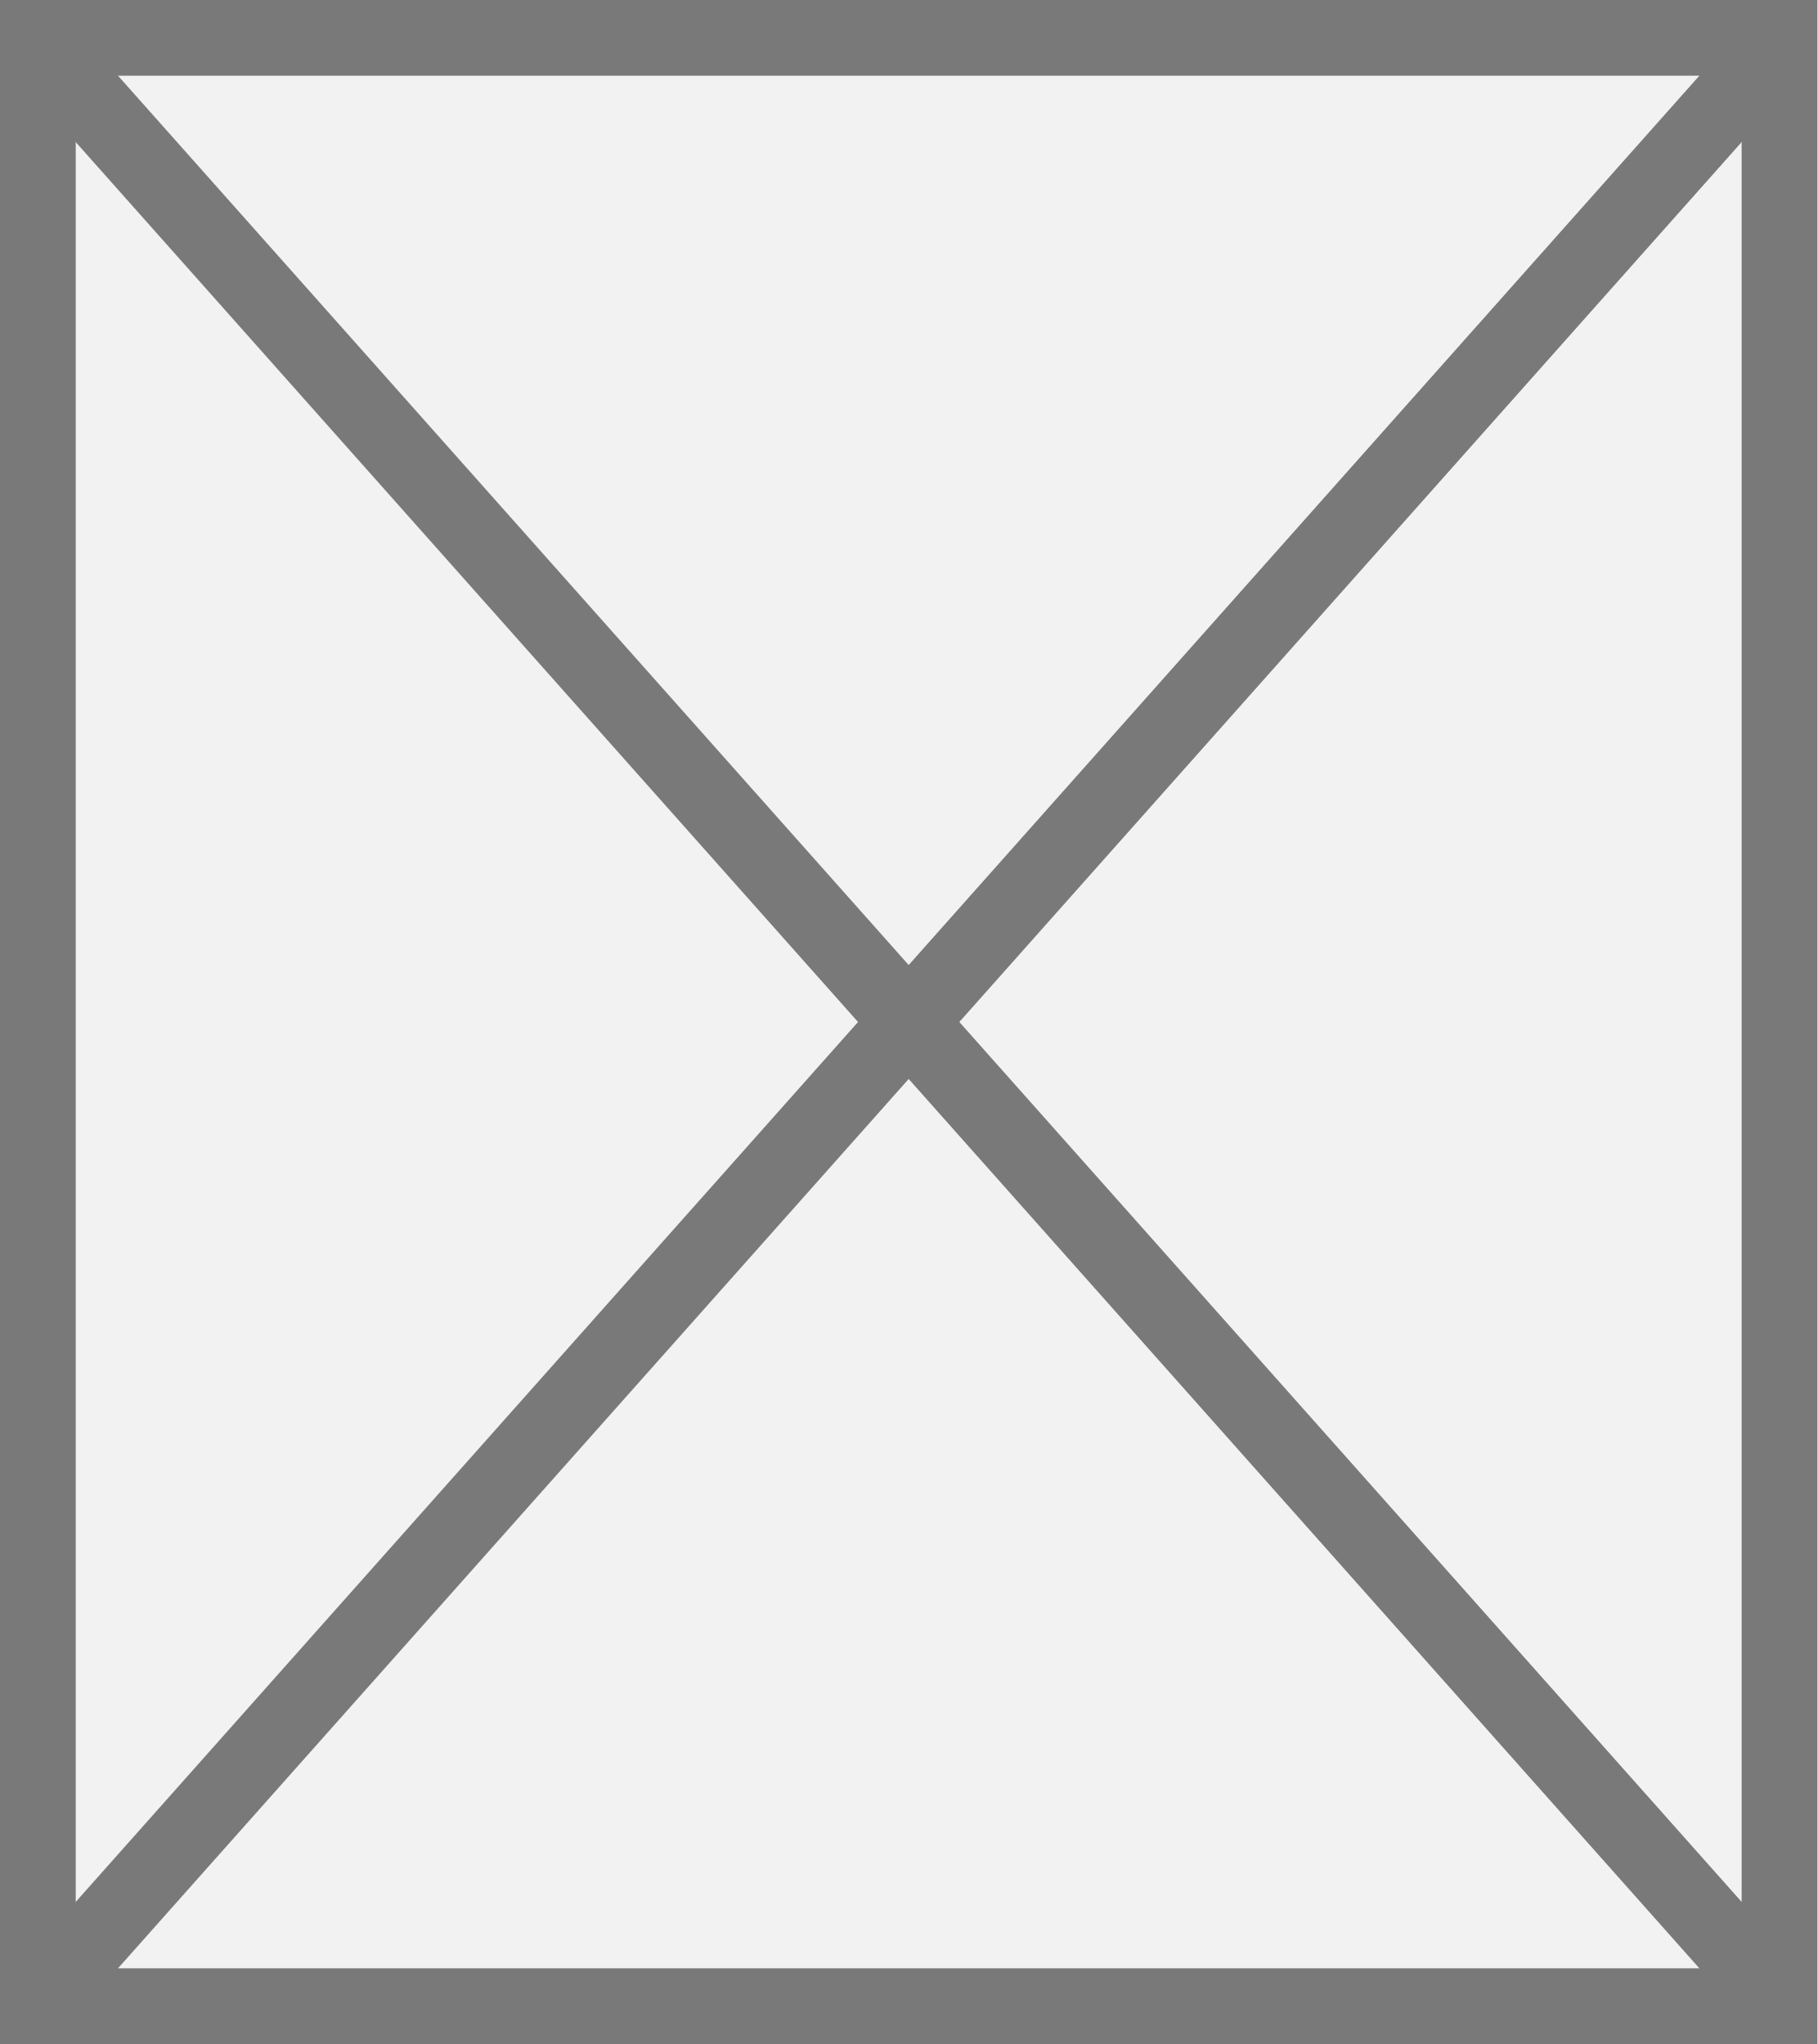
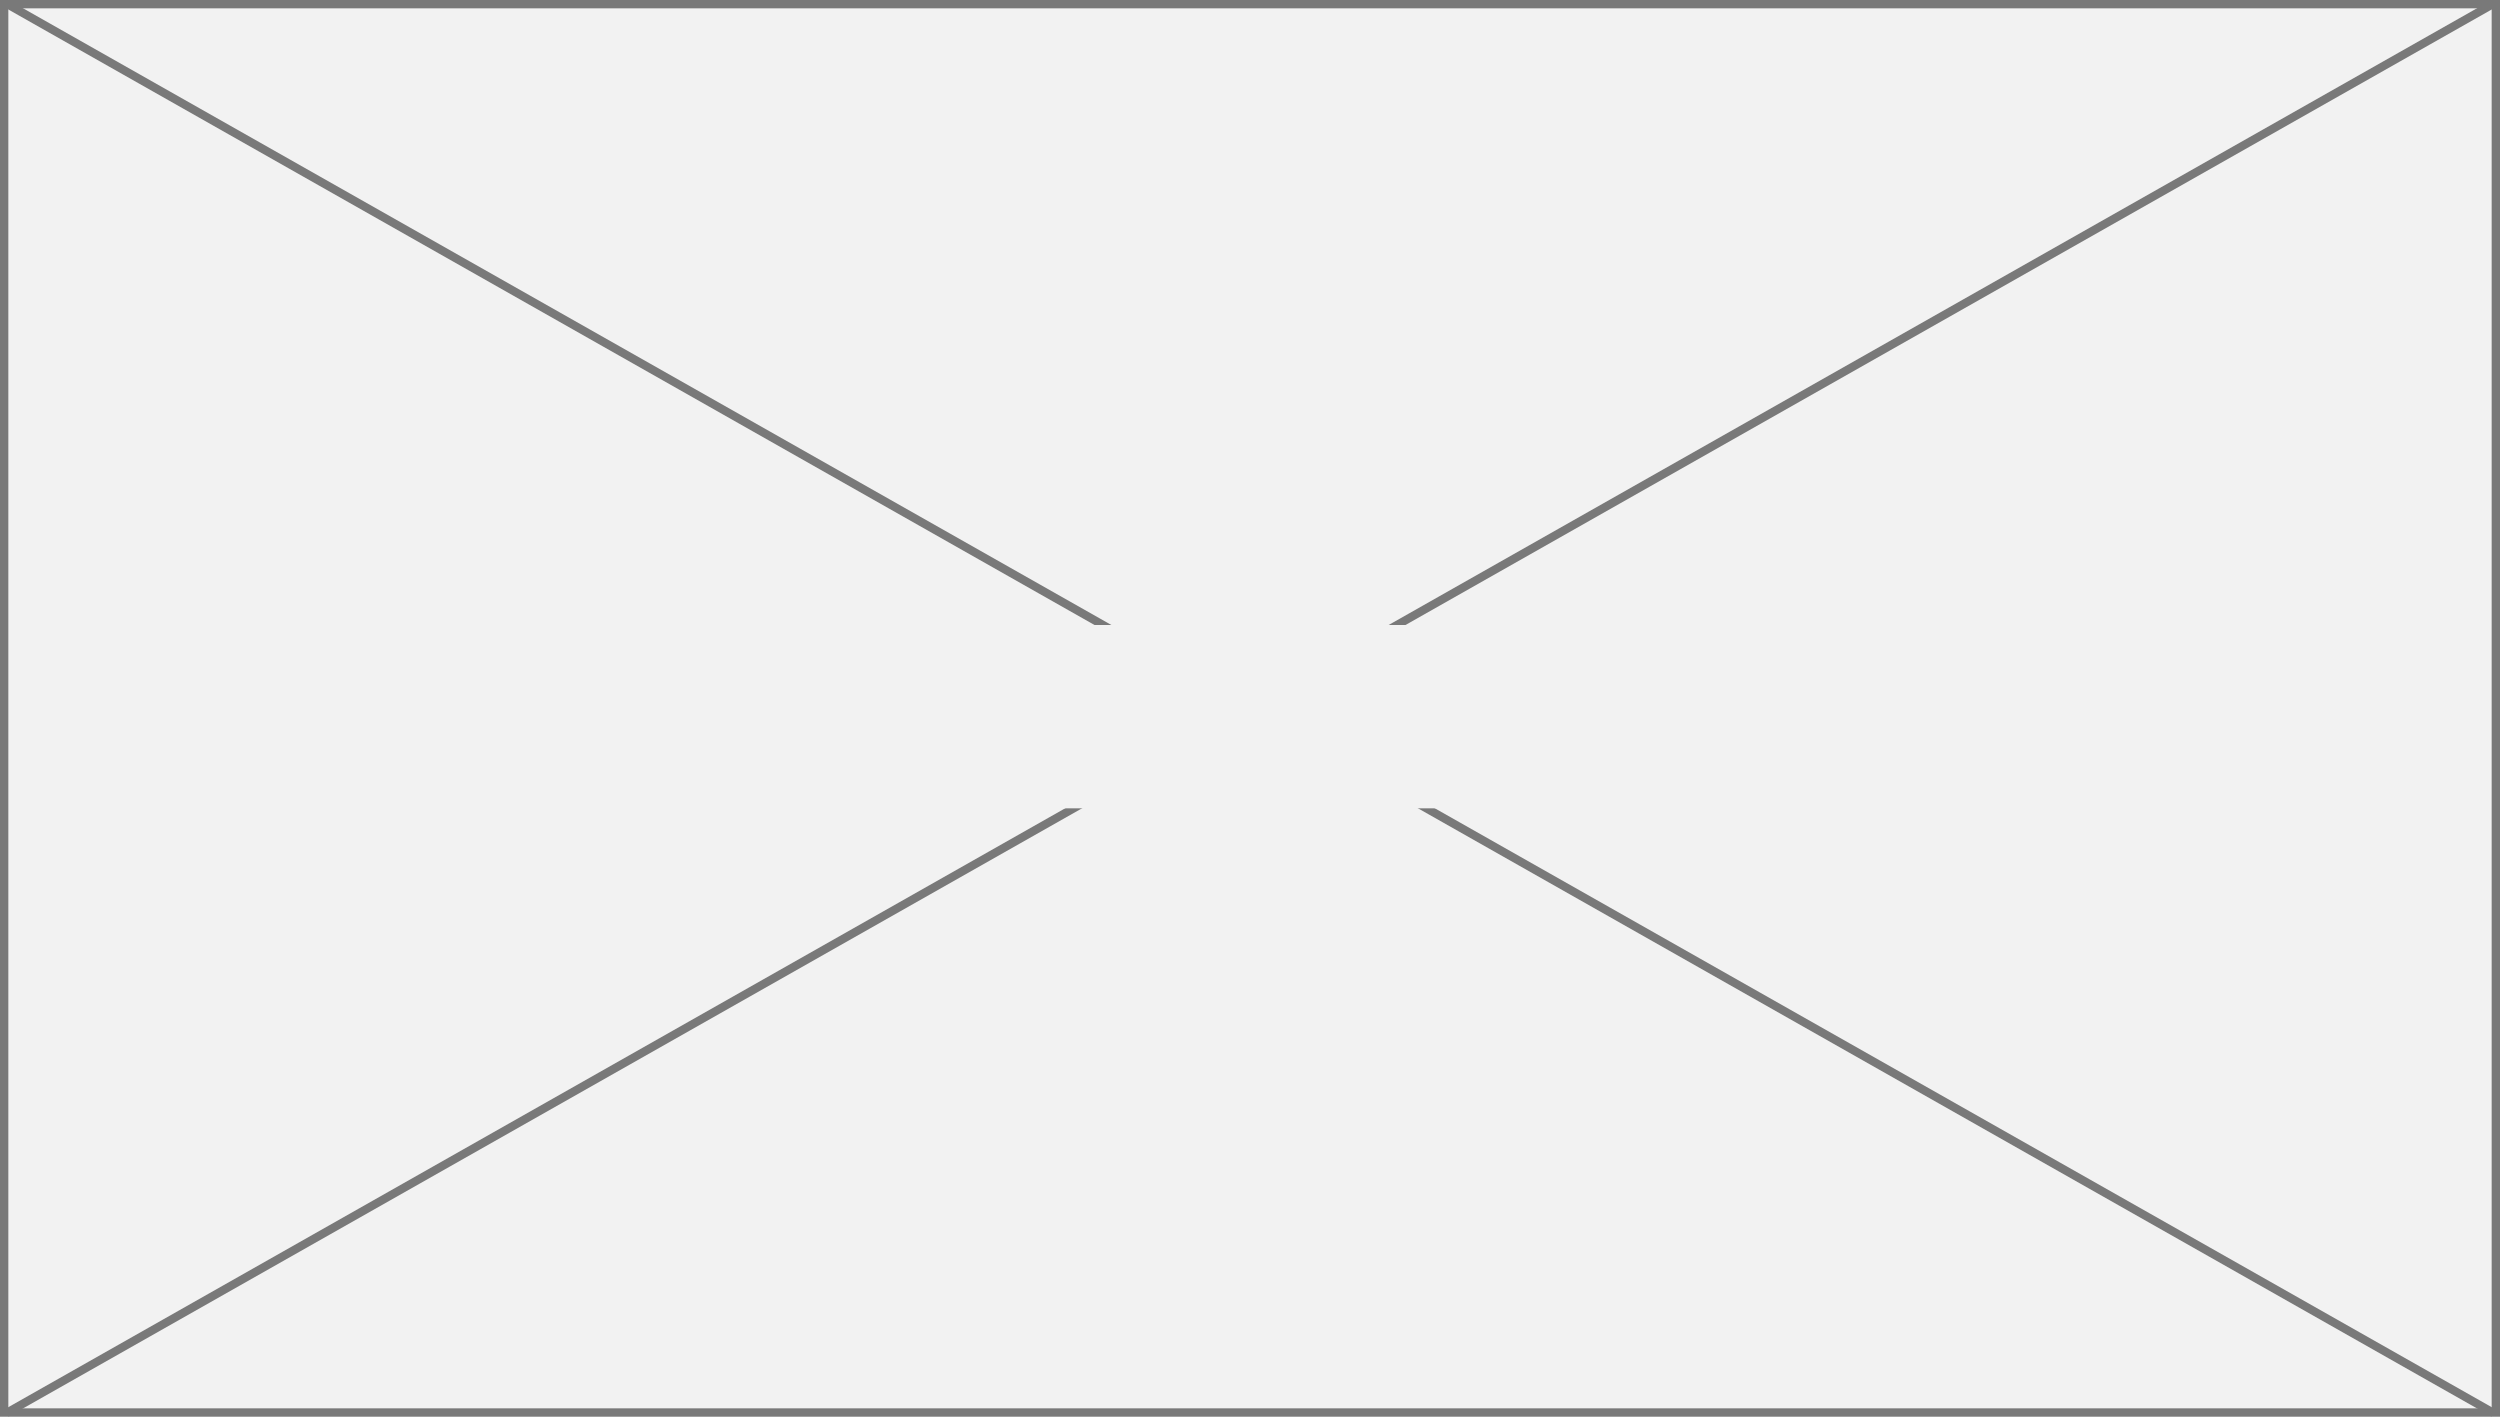
- <svg xmlns="http://www.w3.org/2000/svg" version="1.1" width="24px" height="27px">
-   <g transform="matrix(1 0 0 1 -94 -3333 )">
-     <path d="M 94.5 3333.5  L 117.5 3333.5  L 117.5 3359.5  L 94.5 3359.5  L 94.5 3333.5  Z " fill-rule="nonzero" fill="#f2f2f2" stroke="none" />
-     <path d="M 94.5 3333.5  L 117.5 3333.5  L 117.5 3359.5  L 94.5 3359.5  L 94.5 3333.5  Z " stroke-width="1" stroke="#797979" fill="none" />
-     <path d="M 94.374 3333.42  L 117.626 3359.58  M 117.626 3333.42  L 94.374 3359.58  " stroke-width="1" stroke="#797979" fill="none" />
+ <svg xmlns="http://www.w3.org/2000/svg" version="1.1" width="300px" height="170px">
+   <defs>
+     <mask fill="white" id="clip152">
+       <path d="M 1092.5 4108  L 1145.5 4108  L 1145.5 4130  L 1092.5 4130  Z M 968 4033  L 1268 4033  L 1268 4203  L 968 4203  Z " fill-rule="evenodd" />
+     </mask>
+   </defs>
+   <g transform="matrix(1 0 0 1 -968 -4033 )">
+     <path d="M 968.5 4033.5  L 1267.5 4033.5  L 1267.5 4202.5  L 968.5 4202.5  L 968.5 4033.5  Z " fill-rule="nonzero" fill="#f2f2f2" stroke="none" />
+     <path d="M 968.5 4033.5  L 1267.5 4033.5  L 1267.5 4202.5  L 968.5 4202.5  L 968.5 4033.5  Z " stroke-width="1" stroke="#797979" fill="none" />
+     <path d="M 968.768 4033.435  L 1267.232 4202.565  M 1267.232 4033.435  L 968.768 4202.565  " stroke-width="1" stroke="#797979" fill="none" mask="url(#clip152)" />
  </g>
</svg>
